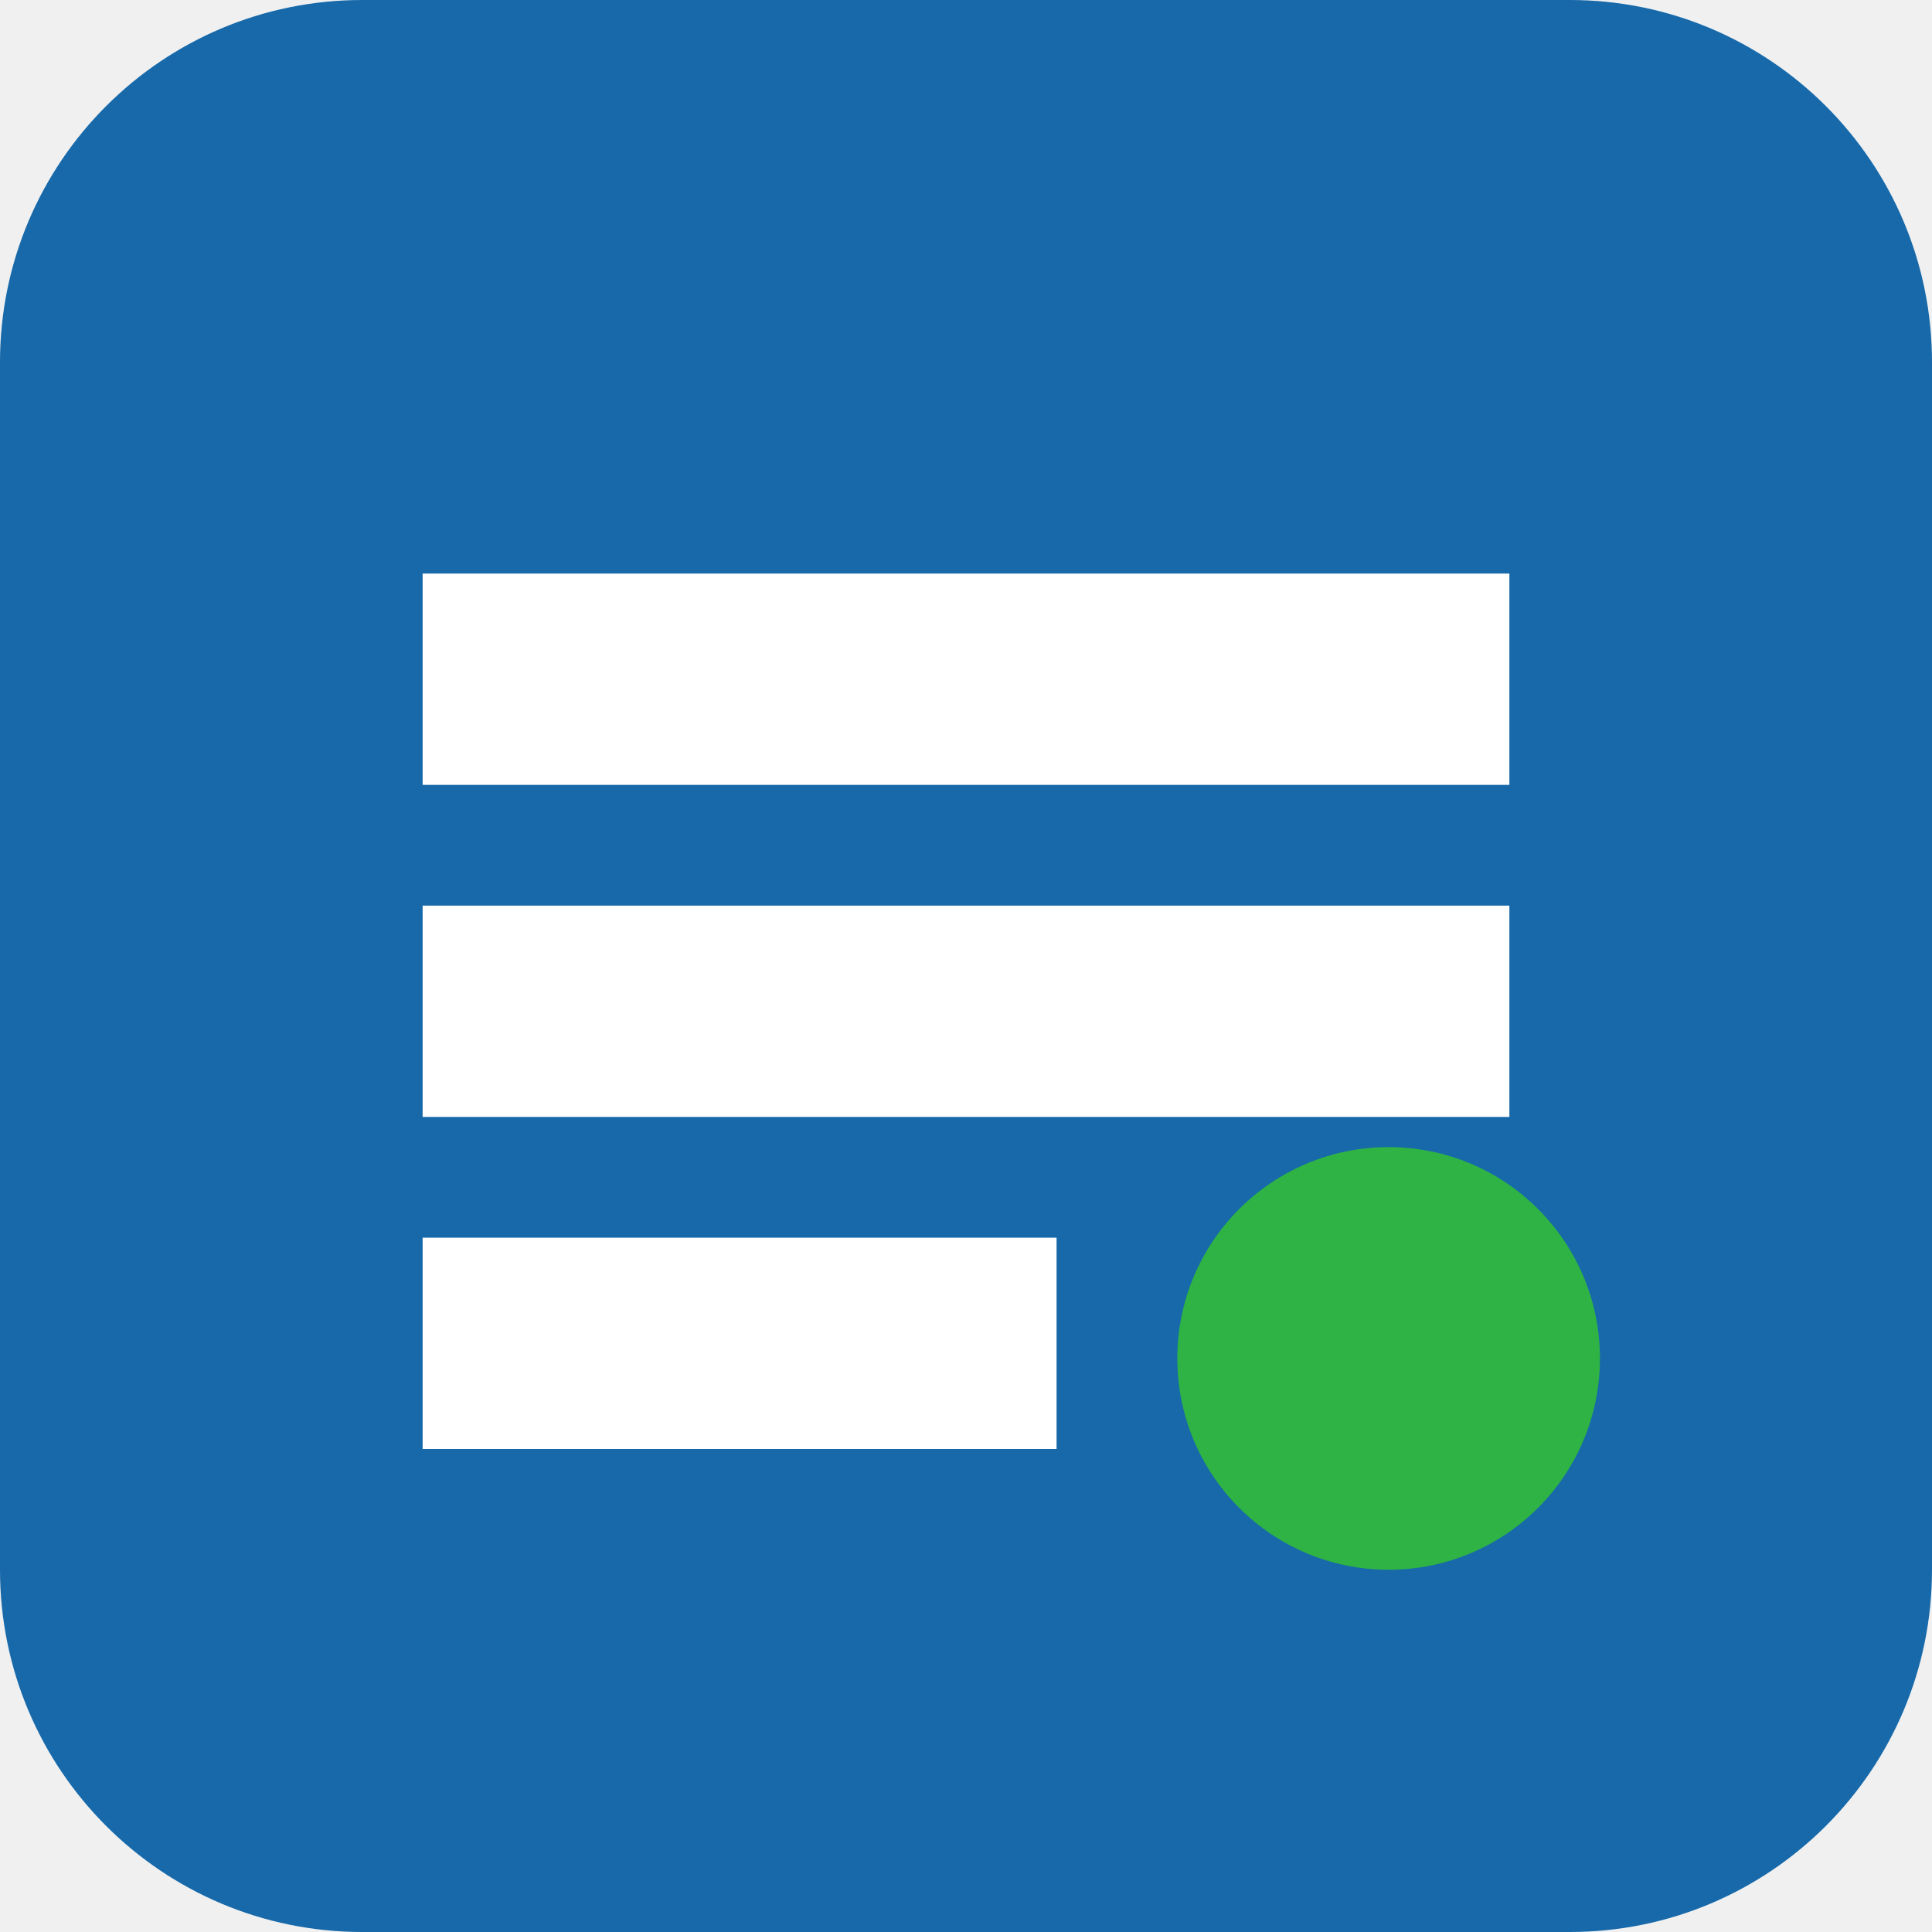
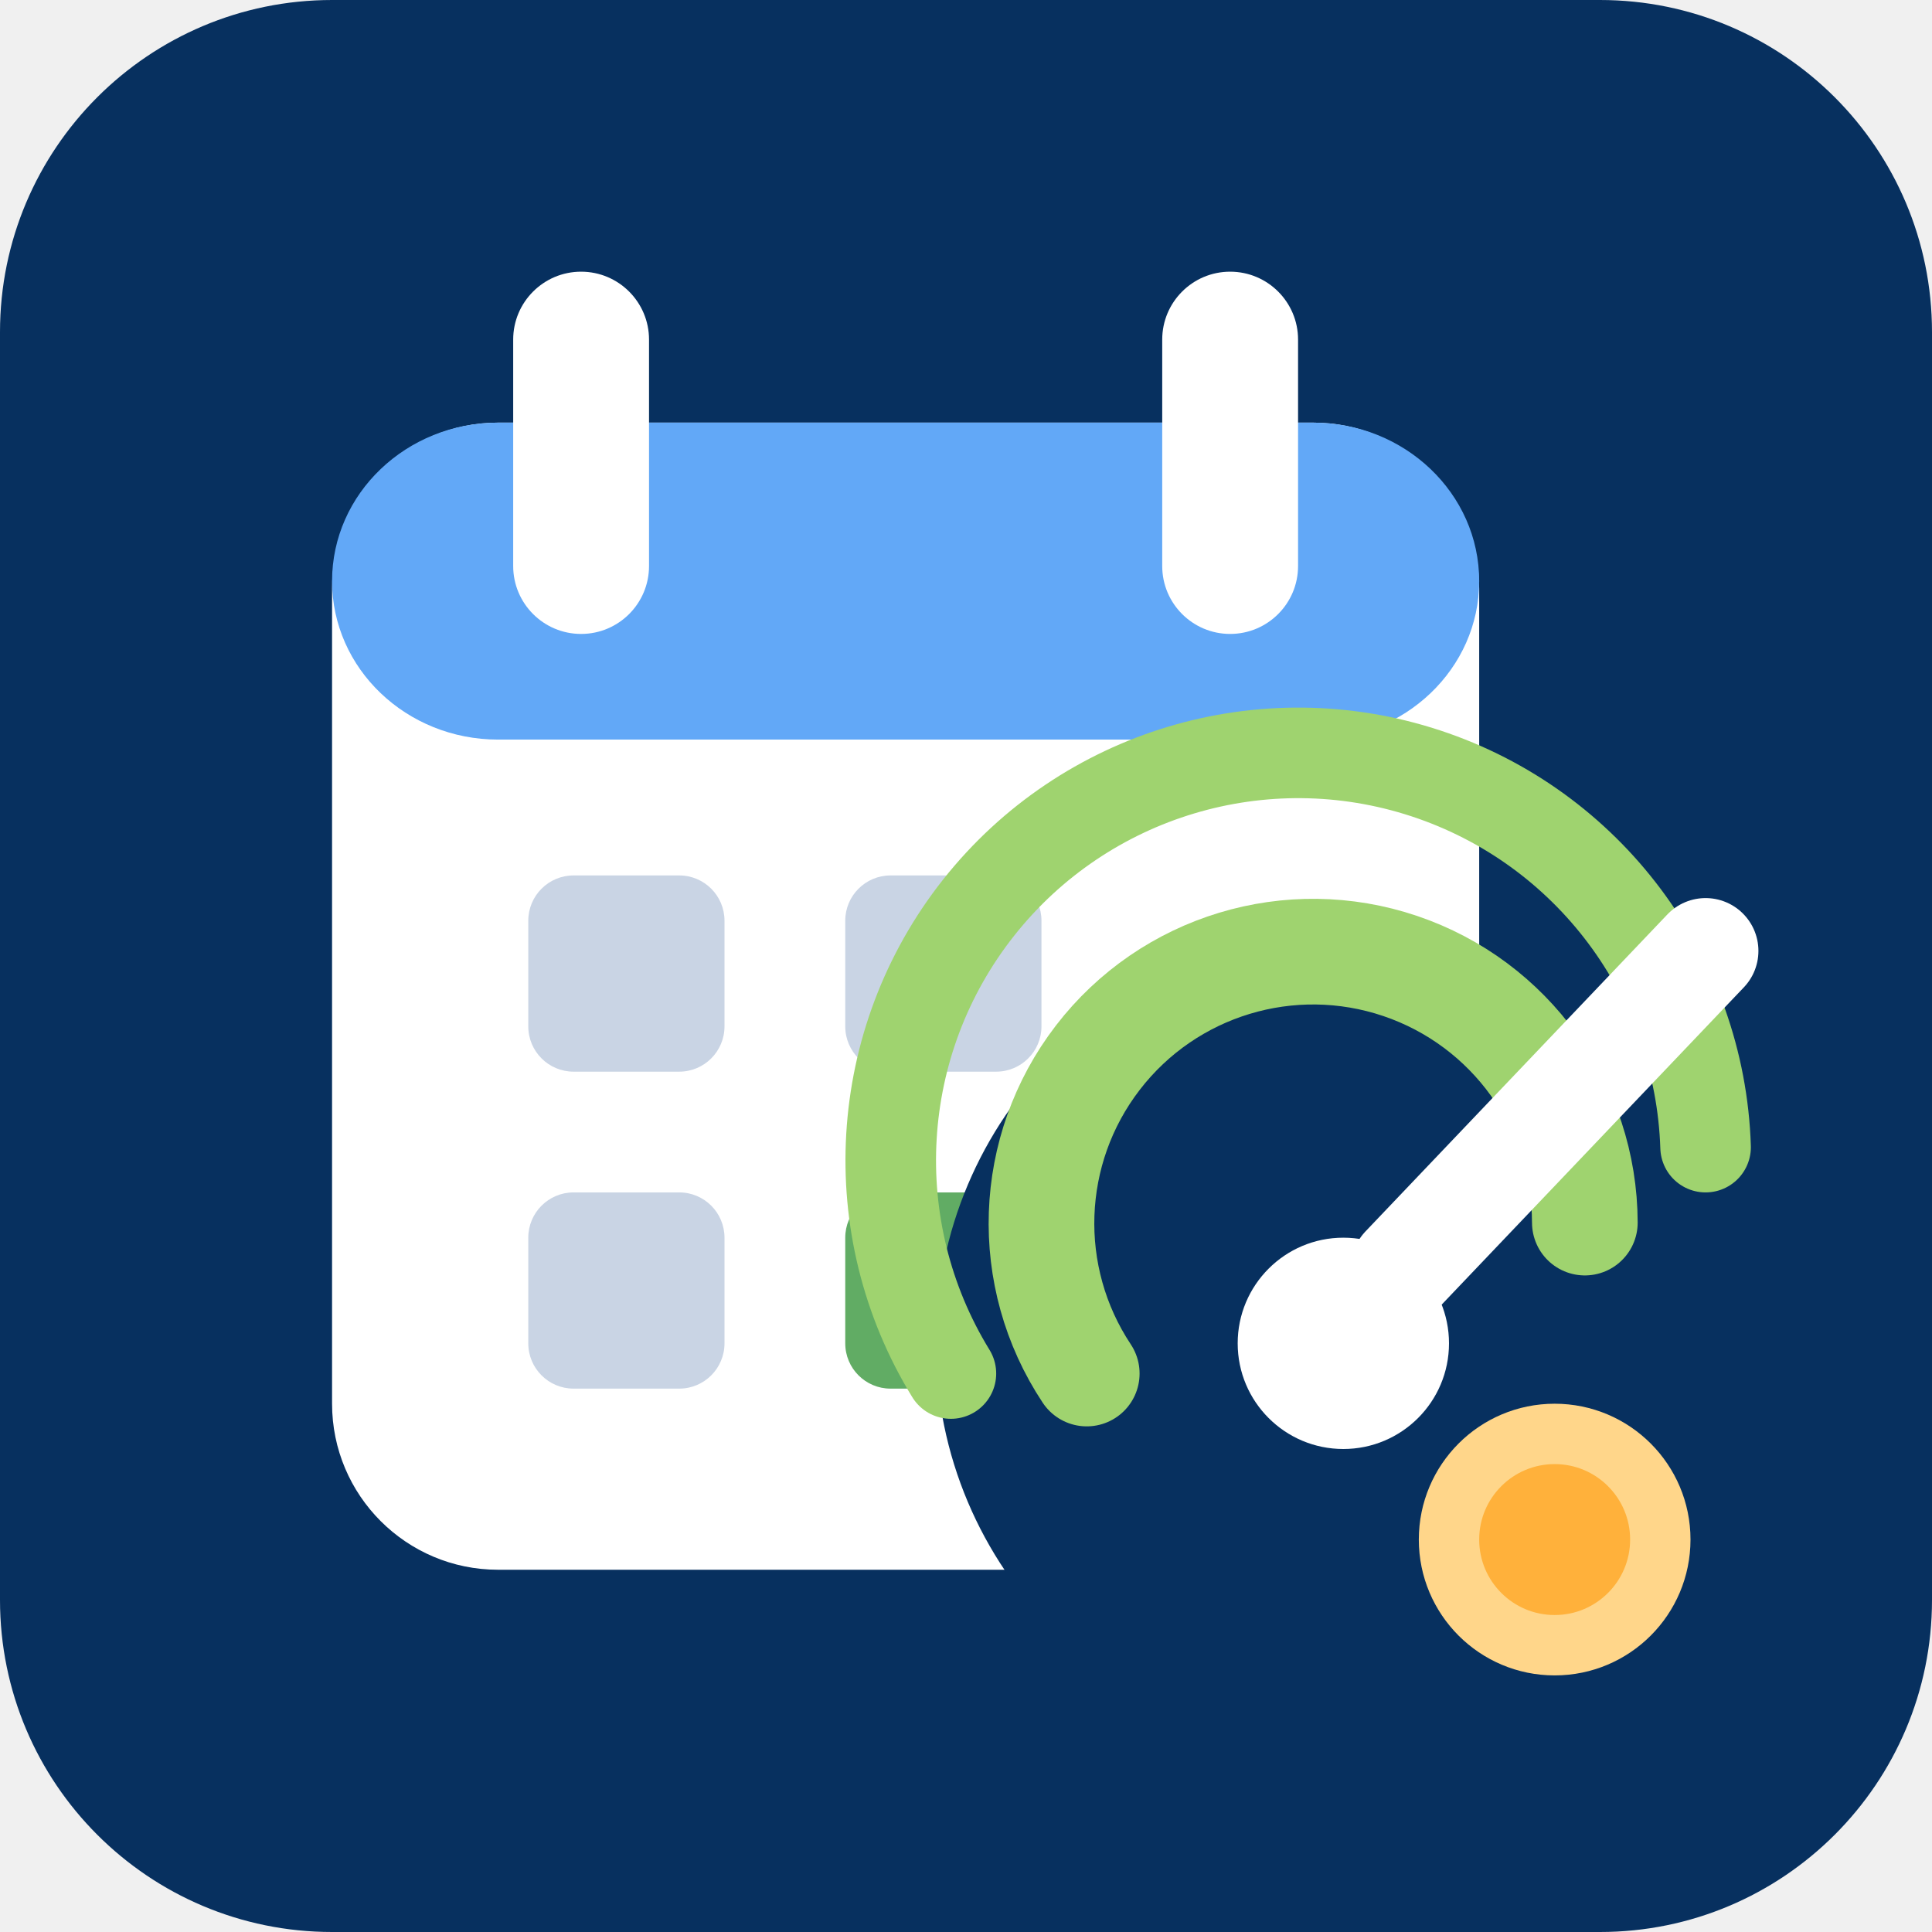
- <svg xmlns="http://www.w3.org/2000/svg" viewBox="0 0 128 128">
-   <rect width="128" height="128" rx="24" fill="#1769aa" />
-   <path d="M28 38h72v14H28zM28 60h72v14H28zM28 82h42v14H28z" fill="#ffffff" />
-   <circle cx="92" cy="90" r="14" fill="#2fb344" />
+ <svg xmlns="http://www.w3.org/2000/svg" viewBox="0 0 128 128" role="img" aria-label="Calendar radar monitor icon">
+   <rect width="128" height="128" rx="22" fill="#07305f" />
+   <rect x="22" y="28" width="76" height="76" rx="11" fill="#ffffff" />
+   <rect x="22" y="28" width="76" height="21" rx="11" fill="#62a8f7" />
+   <rect x="34" y="18" width="9" height="24" rx="4.5" fill="#ffffff" />
+   <rect x="77" y="18" width="9" height="24" rx="4.5" fill="#ffffff" />
+   <rect x="35" y="58" width="13" height="13" rx="3" fill="#c9d4e4" />
+   <rect x="56" y="58" width="13" height="13" rx="3" fill="#c9d4e4" />
+   <rect x="35" y="79" width="13" height="13" rx="3" fill="#c9d4e4" />
+   <rect x="56" y="79" width="13" height="13" rx="3" fill="#61ac64" />
+   <circle cx="89" cy="89" r="27" fill="#07305f" />
+   <path d="M72 91a18 18 0 1 1 33-10" fill="none" stroke="#9fd36f" stroke-width="7" stroke-linecap="round" />
+   <path d="M63 91a27 27 0 1 1 50-15" fill="none" stroke="#9fd36f" stroke-width="6" stroke-linecap="round" />
+   <circle cx="89" cy="89" r="7" fill="#ffffff" />
+   <path d="M93 84l20-21" stroke="#ffffff" stroke-width="7" stroke-linecap="round" />
+   <circle cx="103" cy="102" r="7" fill="#ffb13b" stroke="#ffd68a" stroke-width="4" />
</svg>
